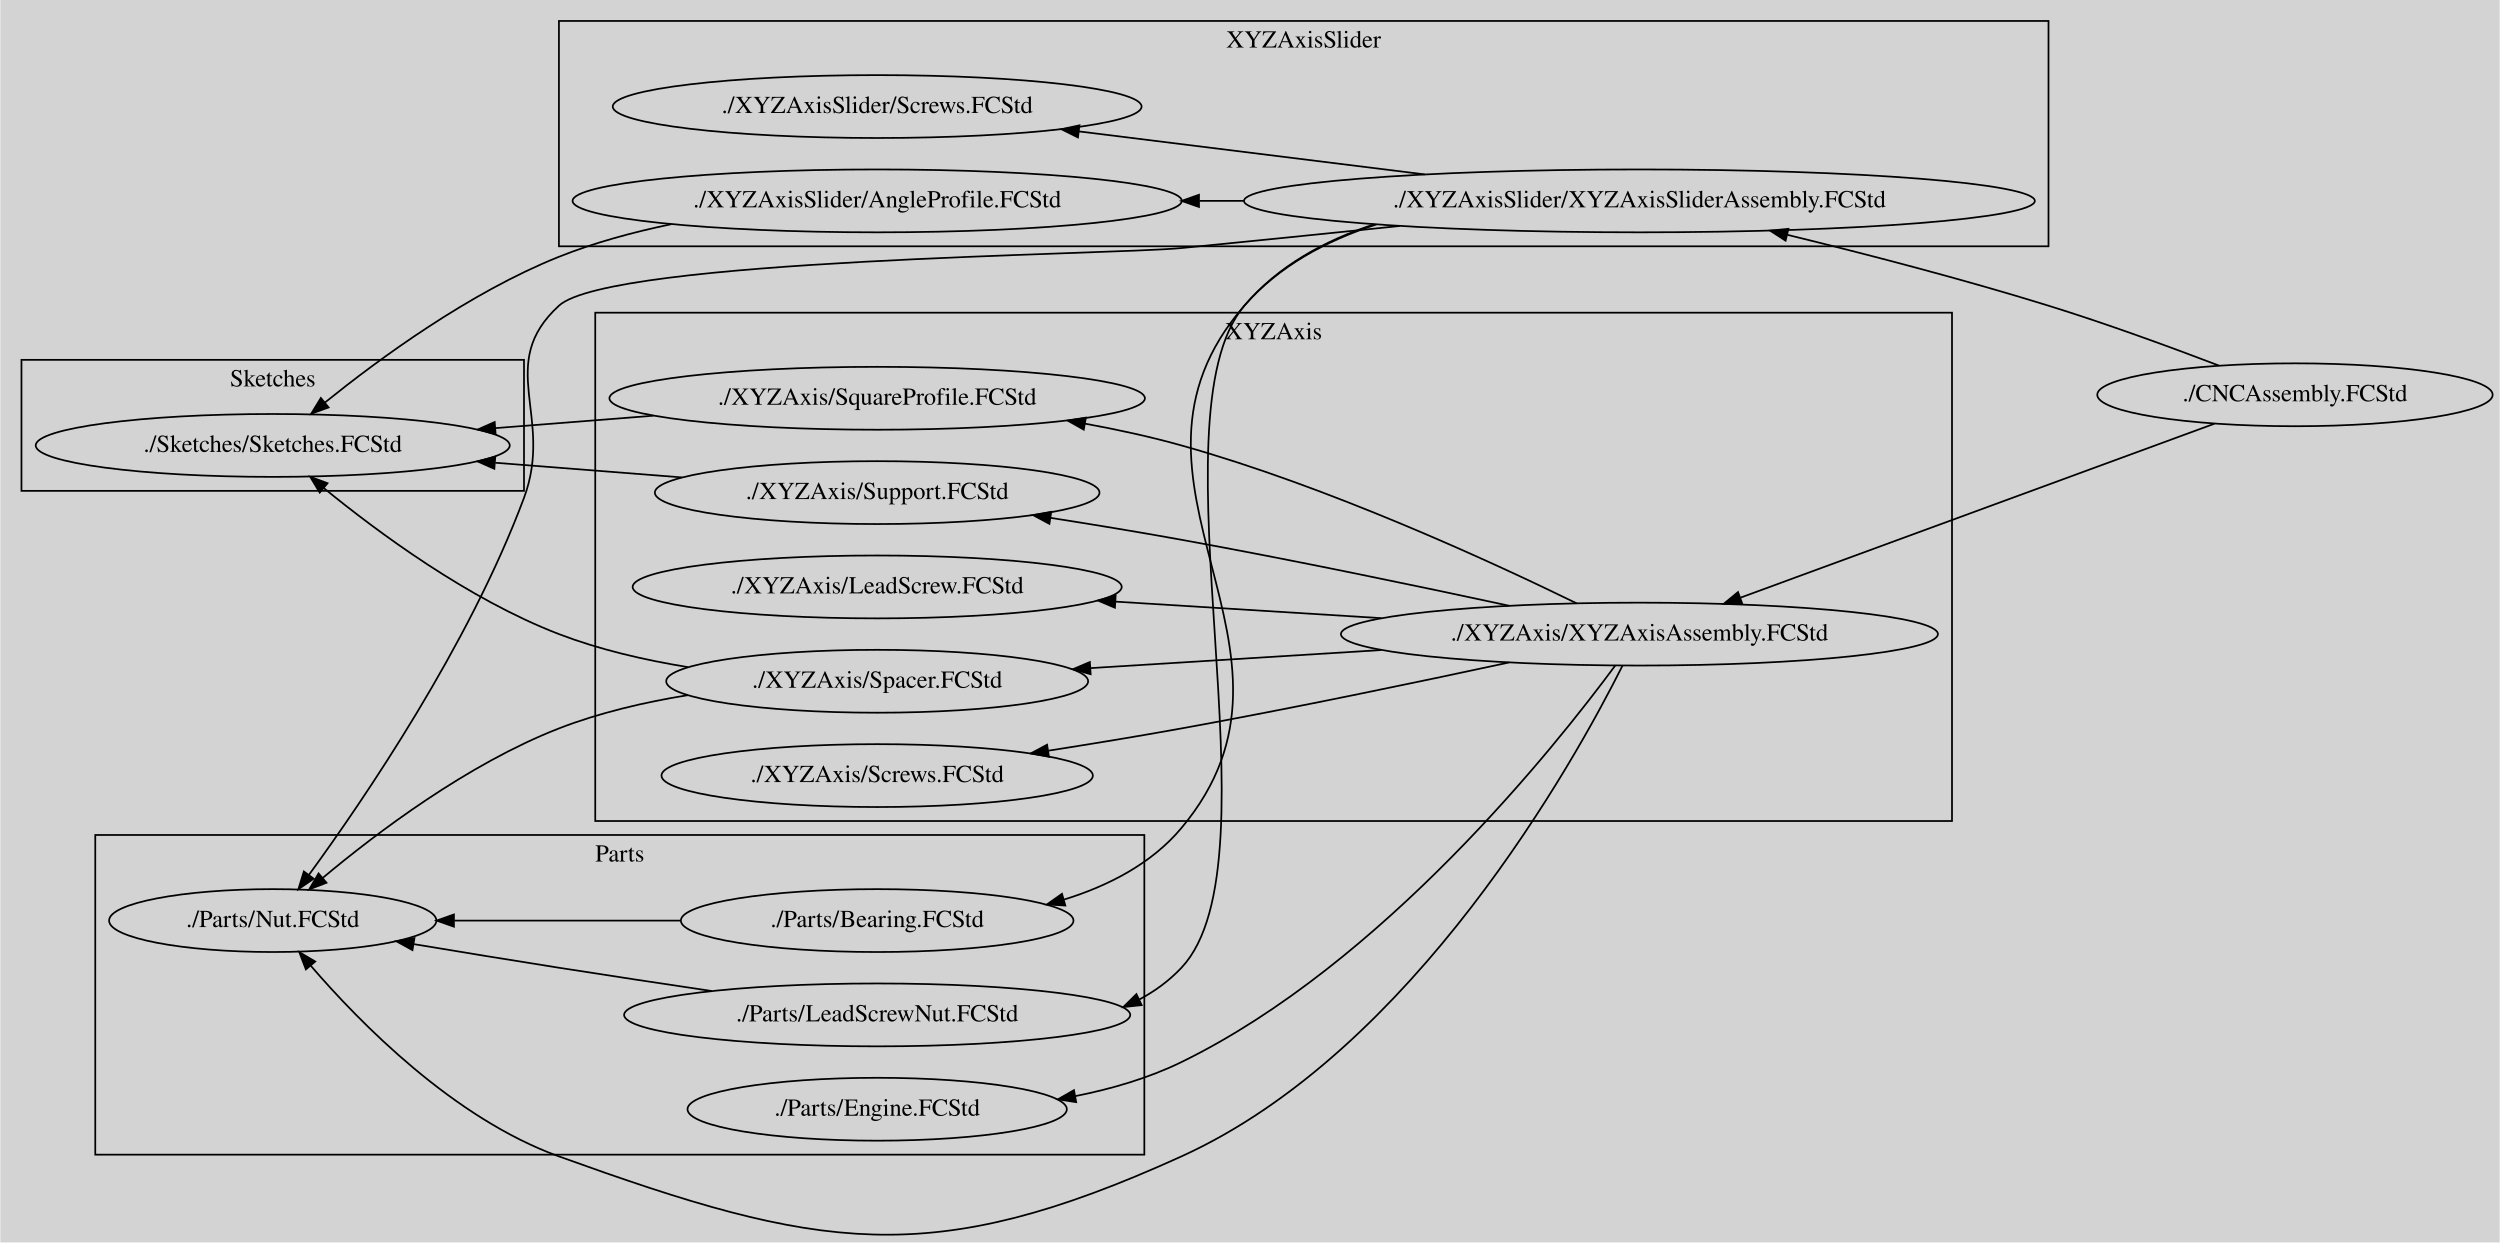
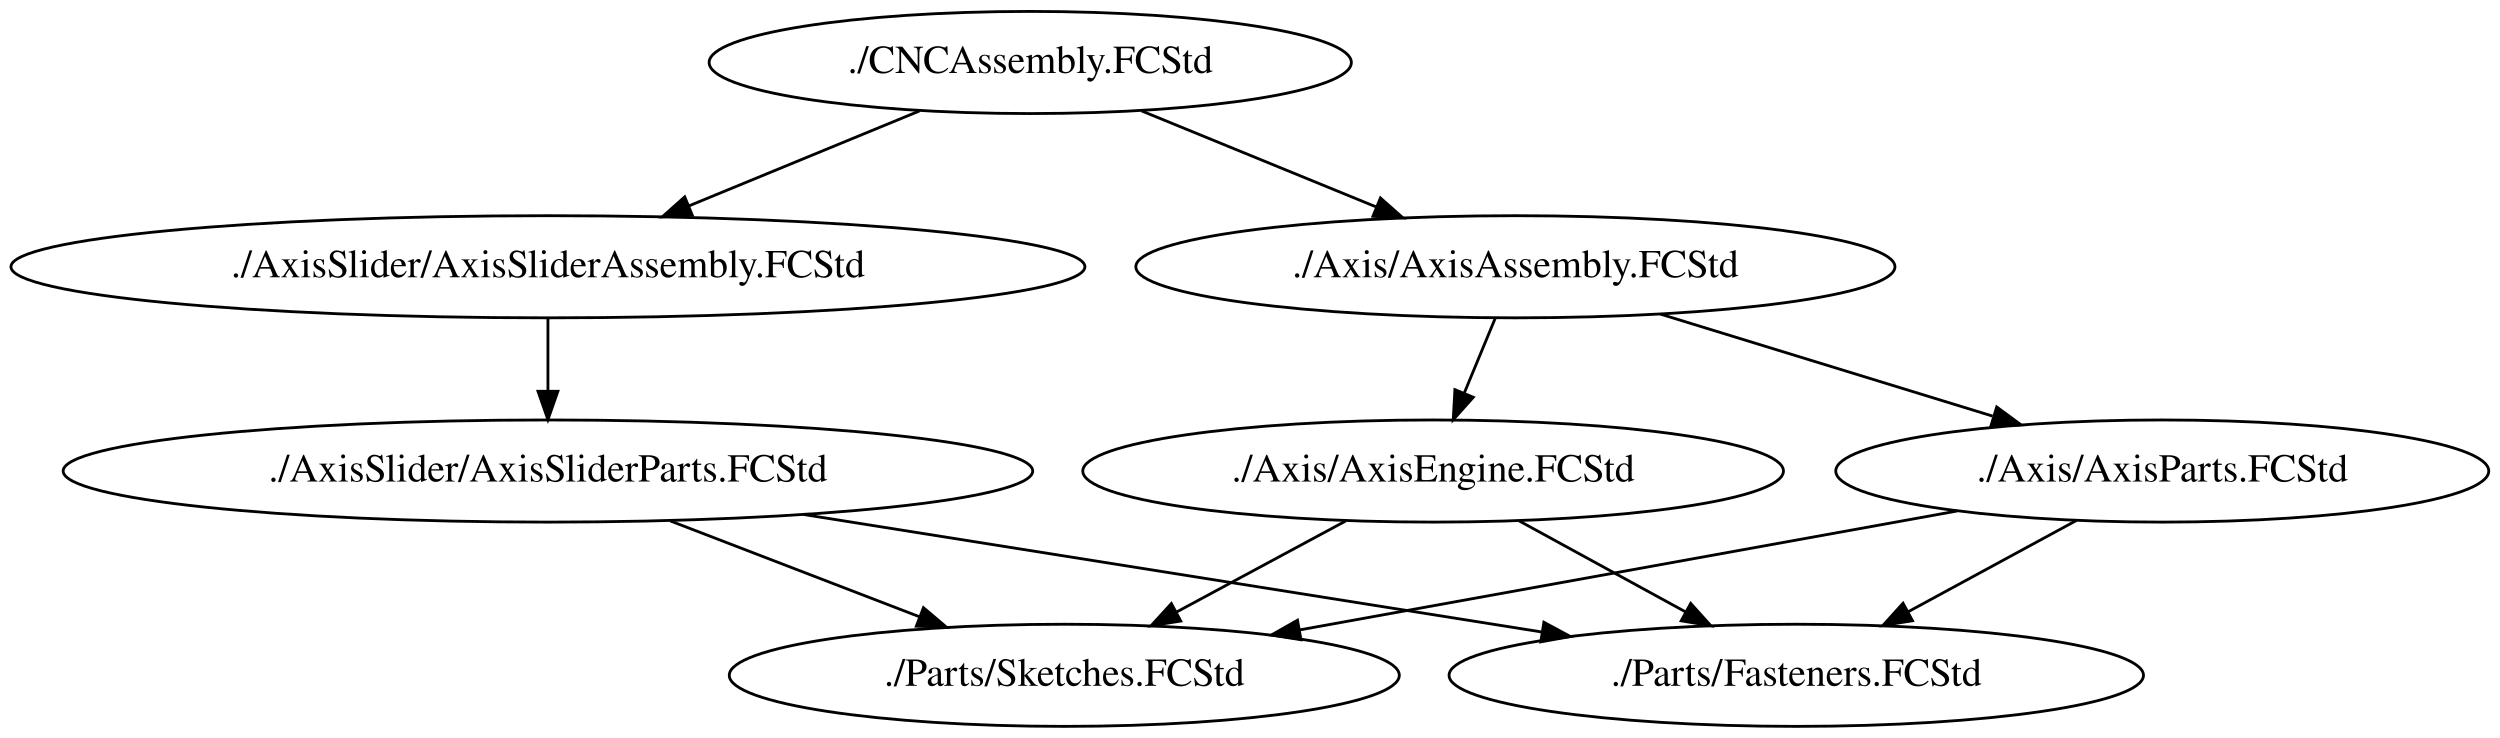
- <svg xmlns="http://www.w3.org/2000/svg" width="1431pt" height="711pt" viewBox="0.00 0.00 1430.58 711.08">
-   <g id="graph0" class="graph" transform="scale(1 1) rotate(0) translate(4 707.08)">
-     <polygon fill="lightgray" stroke="transparent" points="-4,4 -4,-707.08 1426.58,-707.08 1426.58,4 -4,4" />
-     <g id="clust1" class="cluster">
-       <polygon fill="lightgray" stroke="#000000" points="8,-426.08 8,-501.08 295.68,-501.08 295.68,-426.08 8,-426.08" />
-       <text text-anchor="middle" x="151.84" y="-485.88" font-family="Times,serif" font-size="14.00">Sketches</text>
-     </g>
-     <g id="clust2" class="cluster">
-       <polygon fill="lightgray" stroke="#000000" points="50.25,-46.08 50.25,-229.08 650.8,-229.08 650.8,-46.08 50.25,-46.08" />
-       <text text-anchor="middle" x="350.52" y="-213.88" font-family="Times,serif" font-size="14.00">Parts</text>
-     </g>
-     <g id="clust3" class="cluster">
-       <polygon fill="lightgray" stroke="#000000" points="315.68,-566.08 315.68,-695.08 1168.4,-695.08 1168.4,-566.08 315.68,-566.08" />
-       <text text-anchor="middle" x="742.04" y="-679.88" font-family="Times,serif" font-size="14.00">XYZAxisSlider</text>
-     </g>
-     <g id="clust4" class="cluster">
-       <polygon fill="lightgray" stroke="#000000" points="336.47,-237.08 336.47,-528.08 1113.16,-528.08 1113.16,-237.08 336.47,-237.08" />
-       <text text-anchor="middle" x="724.82" y="-512.88" font-family="Times,serif" font-size="14.00">XYZAxis</text>
-     </g>
+ <svg xmlns="http://www.w3.org/2000/svg" width="881pt" height="260pt" viewBox="0.00 0.00 881.17 260.00">
+   <g id="graph0" class="graph" transform="scale(1 1) rotate(0) translate(4 256)">
+     <polygon fill="white" stroke="transparent" points="-4,4 -4,-256 877.17,-256 877.17,4 -4,4" />
    <g id="node1" class="node">
-       <ellipse fill="none" stroke="black" cx="151.84" cy="-452.08" rx="135.68" ry="18" />
-       <text text-anchor="middle" x="151.84" y="-448.38" font-family="Times,serif" font-size="14.00">./Sketches/Sketches.FCStd</text>
+       <ellipse fill="none" stroke="black" cx="371.13" cy="-18" rx="118.08" ry="18" />
+       <text text-anchor="middle" x="371.13" y="-14.3" font-family="Times,serif" font-size="14.00">./Parts/Sketches.FCStd</text>
    </g>
    <g id="node2" class="node">
-       <ellipse fill="none" stroke="black" cx="151.84" cy="-180.08" rx="93.68" ry="18" />
-       <text text-anchor="middle" x="151.84" y="-176.38" font-family="Times,serif" font-size="14.00">./Parts/Nut.FCStd</text>
+       <ellipse fill="none" stroke="black" cx="629.13" cy="-18" rx="122.38" ry="18" />
+       <text text-anchor="middle" x="629.13" y="-14.3" font-family="Times,serif" font-size="14.00">./Parts/Fasteners.FCStd</text>
    </g>
    <g id="node3" class="node">
-       <ellipse fill="none" stroke="black" cx="497.86" cy="-180.08" rx="112.38" ry="18" />
-       <text text-anchor="middle" x="497.86" y="-176.38" font-family="Times,serif" font-size="14.00">./Parts/Bearing.FCStd</text>
+       <ellipse fill="none" stroke="black" cx="189.13" cy="-90" rx="170.87" ry="18" />
+       <text text-anchor="middle" x="189.13" y="-86.3" font-family="Times,serif" font-size="14.00">./AxisSlider/AxisSliderParts.FCStd</text>
    </g>
    <g id="edge1" class="edge">
-       <path fill="none" stroke="black" d="M385.17,-180.08C343.57,-180.08 296.58,-180.08 255.8,-180.08" />
-       <polygon fill="black" stroke="black" points="255.57,-176.58 245.57,-180.08 255.57,-183.58 255.57,-176.58" />
+       <path fill="none" stroke="black" d="M232.26,-72.41C258.59,-62.28 292.4,-49.28 320.06,-38.64" />
+       <polygon fill="black" stroke="black" points="321.49,-41.84 329.56,-34.99 318.97,-35.31 321.49,-41.84" />
+     </g>
+     <g id="edge2" class="edge">
+       <path fill="none" stroke="black" d="M279.24,-74.67C355.27,-62.57 463.56,-45.34 539.47,-33.26" />
+       <polygon fill="black" stroke="black" points="540.17,-36.7 549.49,-31.67 539.07,-29.78 540.17,-36.7" />
    </g>
    <g id="node4" class="node">
-       <ellipse fill="none" stroke="black" cx="497.86" cy="-126.08" rx="144.87" ry="18" />
-       <text text-anchor="middle" x="497.86" y="-122.38" font-family="Times,serif" font-size="14.00">./Parts/LeadScrewNut.FCStd</text>
+       <ellipse fill="none" stroke="black" cx="189.13" cy="-162" rx="189.27" ry="18" />
+       <text text-anchor="middle" x="189.13" y="-158.3" font-family="Times,serif" font-size="14.00">./AxisSlider/AxisSliderAssembly.FCStd</text>
    </g>
-     <g id="edge2" class="edge">
-       <path fill="none" stroke="black" d="M403.24,-139.73C375.08,-143.92 344.11,-148.61 315.68,-153.08 288.57,-157.35 258.95,-162.2 232.5,-166.61" />
-       <polygon fill="black" stroke="black" points="231.82,-163.17 222.53,-168.27 232.97,-170.08 231.82,-163.17" />
+     <g id="edge3" class="edge">
+       <path fill="none" stroke="black" d="M189.13,-143.7C189.13,-135.98 189.13,-126.71 189.13,-118.11" />
+       <polygon fill="black" stroke="black" points="192.63,-118.1 189.13,-108.1 185.63,-118.1 192.63,-118.1" />
    </g>
    <g id="node5" class="node">
-       <ellipse fill="none" stroke="black" cx="497.86" cy="-72.08" rx="108.58" ry="18" />
-       <text text-anchor="middle" x="497.86" y="-68.38" font-family="Times,serif" font-size="14.00">./Parts/Engine.FCStd</text>
+       <ellipse fill="none" stroke="black" cx="758.13" cy="-90" rx="115.08" ry="18" />
+       <text text-anchor="middle" x="758.13" y="-86.3" font-family="Times,serif" font-size="14.00">./Axis/AxisParts.FCStd</text>
+     </g>
+     <g id="edge4" class="edge">
+       <path fill="none" stroke="black" d="M685.8,-75.92C620.01,-64.02 522.95,-46.46 454.06,-34" />
+       <polygon fill="black" stroke="black" points="454.56,-30.53 444.1,-32.2 453.32,-37.42 454.56,-30.53" />
+     </g>
+     <g id="edge5" class="edge">
+       <path fill="none" stroke="black" d="M727.89,-72.59C710.23,-63 687.73,-50.8 668.68,-40.46" />
+       <polygon fill="black" stroke="black" points="670.09,-37.24 659.64,-35.55 666.76,-43.4 670.09,-37.24" />
    </g>
    <g id="node6" class="node">
-       <ellipse fill="none" stroke="black" cx="497.86" cy="-592.08" rx="174.37" ry="18" />
-       <text text-anchor="middle" x="497.86" y="-588.38" font-family="Times,serif" font-size="14.00">./XYZAxisSlider/AngleProfile.FCStd</text>
+       <ellipse fill="none" stroke="black" cx="501.13" cy="-90" rx="123.48" ry="18" />
+       <text text-anchor="middle" x="501.13" y="-86.3" font-family="Times,serif" font-size="14.00">./Axis/AxisEngine.FCStd</text>
    </g>
-     <g id="edge3" class="edge">
-       <path fill="none" stroke="black" d="M379.87,-578.7C358.08,-574.18 335.85,-568.14 315.68,-560.08 264.49,-539.63 212.69,-501.63 181.66,-476.6" />
-       <polygon fill="black" stroke="black" points="183.82,-473.84 173.86,-470.22 179.39,-479.26 183.82,-473.84" />
+     <g id="edge6" class="edge">
+       <path fill="none" stroke="black" d="M470.33,-72.41C452.44,-62.78 429.71,-50.54 410.53,-40.22" />
+       <polygon fill="black" stroke="black" points="412.18,-37.13 401.72,-35.47 408.87,-43.29 412.18,-37.13" />
+     </g>
+     <g id="edge7" class="edge">
+       <path fill="none" stroke="black" d="M531.47,-72.41C549,-62.82 571.25,-50.65 590.08,-40.36" />
+       <polygon fill="black" stroke="black" points="591.92,-43.34 599.02,-35.47 588.56,-37.2 591.92,-43.34" />
    </g>
    <g id="node7" class="node">
-       <ellipse fill="none" stroke="black" cx="497.86" cy="-646.08" rx="151.37" ry="18" />
-       <text text-anchor="middle" x="497.86" y="-642.38" font-family="Times,serif" font-size="14.00">./XYZAxisSlider/Screws.FCStd</text>
+       <ellipse fill="none" stroke="black" cx="530.13" cy="-162" rx="133.78" ry="18" />
+       <text text-anchor="middle" x="530.13" y="-158.3" font-family="Times,serif" font-size="14.00">./Axis/AxisAssembly.FCStd</text>
+     </g>
+     <g id="edge8" class="edge">
+       <path fill="none" stroke="black" d="M581.3,-145.29C615.98,-134.64 661.95,-120.53 698.32,-109.36" />
+       <polygon fill="black" stroke="black" points="699.78,-112.58 708.31,-106.3 697.73,-105.89 699.78,-112.58" />
+     </g>
+     <g id="edge9" class="edge">
+       <path fill="none" stroke="black" d="M522.96,-143.7C519.7,-135.81 515.76,-126.3 512.13,-117.55" />
+       <polygon fill="black" stroke="black" points="515.28,-116 508.22,-108.1 508.81,-118.68 515.28,-116" />
    </g>
    <g id="node8" class="node">
-       <ellipse fill="none" stroke="black" cx="934.22" cy="-592.08" rx="226.36" ry="18" />
-       <text text-anchor="middle" x="934.22" y="-588.38" font-family="Times,serif" font-size="14.00">./XYZAxisSlider/XYZAxisSliderAssembly.FCStd</text>
+       <ellipse fill="none" stroke="black" cx="359.13" cy="-234" rx="113.18" ry="18" />
+       <text text-anchor="middle" x="359.13" y="-230.3" font-family="Times,serif" font-size="14.00">./CNCAssembly.FCStd</text>
    </g>
-     <g id="edge8" class="edge">
-       <path fill="none" stroke="black" d="M797.02,-577.72C756.79,-573.56 712.65,-569.06 672.04,-565.08 632.47,-561.2 345,-558.94 315.68,-532.08 279.04,-498.52 313.02,-468.65 295.68,-422.08 264.21,-337.61 203.76,-249.01 172.55,-206.24" />
-       <polygon fill="black" stroke="black" points="175.28,-204.05 166.54,-198.07 169.65,-208.2 175.28,-204.05" />
-     </g>
-     <g id="edge7" class="edge">
-       <path fill="none" stroke="black" d="M783.67,-578.59C754.96,-569.33 727.74,-554.76 708.04,-532.08 620.28,-431.02 757.95,-335.73 672.04,-233.08 654.96,-212.66 630.22,-199.95 604.77,-192.09" />
-       <polygon fill="black" stroke="black" points="605.57,-188.68 595,-189.3 603.66,-195.41 605.57,-188.68" />
-     </g>
-     <g id="edge6" class="edge">
-       <path fill="none" stroke="black" d="M782.37,-578.68C754,-569.39 727.26,-554.78 708.04,-532.08 653.38,-467.51 730.05,-214.67 672.04,-153.08 665,-145.61 656.81,-139.63 647.89,-134.89" />
-       <polygon fill="black" stroke="black" points="649.27,-131.68 638.74,-130.56 646.28,-138 649.27,-131.68" />
-     </g>
-     <g id="edge4" class="edge">
-       <path fill="none" stroke="black" d="M707.77,-592.08C699.25,-592.08 690.75,-592.08 682.32,-592.08" />
-       <polygon fill="black" stroke="black" points="682.08,-588.58 672.08,-592.08 682.08,-595.58 682.08,-588.58" />
-     </g>
-     <g id="edge5" class="edge">
-       <path fill="none" stroke="black" d="M811.36,-607.23C749.32,-614.95 674.33,-624.27 613.36,-631.85" />
-       <polygon fill="black" stroke="black" points="612.8,-628.39 603.31,-633.1 613.67,-635.34 612.8,-628.39" />
-     </g>
-     <g id="node9" class="node">
-       <ellipse fill="none" stroke="black" cx="497.86" cy="-479.08" rx="153.27" ry="18" />
-       <text text-anchor="middle" x="497.86" y="-475.38" font-family="Times,serif" font-size="14.00">./XYZAxis/SquareProfile.FCStd</text>
-     </g>
-     <g id="edge9" class="edge">
-       <path fill="none" stroke="black" d="M369.74,-469.11C340.29,-466.79 308.95,-464.33 279.52,-462.02" />
-       <polygon fill="black" stroke="black" points="279.44,-458.51 269.2,-461.21 278.89,-465.49 279.44,-458.51" />
-     </g>
-     <g id="node10" class="node">
-       <ellipse fill="none" stroke="black" cx="497.86" cy="-371.08" rx="139.98" ry="18" />
-       <text text-anchor="middle" x="497.86" y="-367.38" font-family="Times,serif" font-size="14.00">./XYZAxis/LeadScrew.FCStd</text>
-     </g>
-     <g id="node11" class="node">
-       <ellipse fill="none" stroke="black" cx="497.86" cy="-317.08" rx="120.78" ry="18" />
-       <text text-anchor="middle" x="497.86" y="-313.38" font-family="Times,serif" font-size="14.00">./XYZAxis/Spacer.FCStd</text>
+     <g id="edge11" class="edge">
+       <path fill="none" stroke="black" d="M320.13,-216.94C295.95,-206.98 264.66,-194.1 238.72,-183.42" />
+       <polygon fill="black" stroke="black" points="240.01,-180.16 229.43,-179.59 237.34,-186.64 240.01,-180.16" />
    </g>
    <g id="edge10" class="edge">
-       <path fill="none" stroke="black" d="M389.47,-325.19C364.7,-329.21 338.83,-335.19 315.68,-344.08 263.93,-363.96 211.9,-402.46 181.03,-427.71" />
-       <polygon fill="black" stroke="black" points="178.74,-425.07 173.28,-434.14 183.21,-430.46 178.74,-425.07" />
-     </g>
-     <g id="edge11" class="edge">
-       <path fill="none" stroke="black" d="M389.42,-309.12C364.65,-305.1 338.79,-299.08 315.68,-290.08 263.43,-269.76 211.17,-230.21 180.43,-204.48" />
-       <polygon fill="black" stroke="black" points="182.61,-201.74 172.72,-197.94 178.08,-207.08 182.61,-201.74" />
-     </g>
-     <g id="node12" class="node">
-       <ellipse fill="none" stroke="black" cx="497.86" cy="-425.08" rx="127.28" ry="18" />
-       <text text-anchor="middle" x="497.86" y="-421.38" font-family="Times,serif" font-size="14.00">./XYZAxis/Support.FCStd</text>
-     </g>
-     <g id="edge12" class="edge">
-       <path fill="none" stroke="black" d="M386.12,-433.77C352.06,-436.45 314.32,-439.41 279.29,-442.16" />
-       <polygon fill="black" stroke="black" points="278.7,-438.69 269,-442.97 279.25,-445.67 278.7,-438.69" />
-     </g>
-     <g id="node13" class="node">
-       <ellipse fill="none" stroke="black" cx="497.86" cy="-263.08" rx="123.48" ry="18" />
-       <text text-anchor="middle" x="497.86" y="-259.38" font-family="Times,serif" font-size="14.00">./XYZAxis/Screws.FCStd</text>
-     </g>
-     <g id="node14" class="node">
-       <ellipse fill="none" stroke="black" cx="934.22" cy="-344.08" rx="170.87" ry="18" />
-       <text text-anchor="middle" x="934.22" y="-340.38" font-family="Times,serif" font-size="14.00">./XYZAxis/XYZAxisAssembly.FCStd</text>
-     </g>
-     <g id="edge19" class="edge">
-       <path fill="none" stroke="black" d="M924.52,-325.98C896.89,-270.91 805.08,-105.52 672.04,-45.08 527.84,20.43 464.67,8.65 315.68,-45.08 255.49,-66.79 201.8,-121.48 173.64,-154.21" />
-       <polygon fill="black" stroke="black" points="170.82,-152.12 167.04,-162.02 176.17,-156.64 170.82,-152.12" />
-     </g>
-     <g id="edge16" class="edge">
-       <path fill="none" stroke="black" d="M920.4,-326.12C886.12,-279.67 787.14,-155.26 672.04,-99.08 653.28,-89.92 632.12,-83.73 611.22,-79.58" />
-       <polygon fill="black" stroke="black" points="611.78,-76.13 601.31,-77.76 610.51,-83.01 611.78,-76.13" />
-     </g>
-     <g id="edge13" class="edge">
-       <path fill="none" stroke="black" d="M898.27,-361.69C849.04,-385.74 755.91,-428.57 672.04,-452.08 654.41,-457.03 635.5,-461.14 616.88,-464.54" />
-       <polygon fill="black" stroke="black" points="616.12,-461.12 606.88,-466.3 617.33,-468.01 616.12,-461.12" />
-     </g>
-     <g id="edge14" class="edge">
-       <path fill="none" stroke="black" d="M786.47,-353.2C737.28,-356.26 682.69,-359.66 634.4,-362.66" />
-       <polygon fill="black" stroke="black" points="633.96,-359.18 624.19,-363.29 634.39,-366.16 633.96,-359.18" />
-     </g>
-     <g id="edge15" class="edge">
-       <path fill="none" stroke="black" d="M786.47,-334.96C732.35,-331.6 671.67,-327.82 620.06,-324.62" />
-       <polygon fill="black" stroke="black" points="620.06,-321.11 609.86,-323.98 619.62,-328.1 620.06,-321.11" />
-     </g>
-     <g id="edge17" class="edge">
-       <path fill="none" stroke="black" d="M859.67,-360.3C807.45,-371.56 735.6,-386.56 672.04,-398.08 647.83,-402.47 621.64,-406.78 597.13,-410.62" />
-       <polygon fill="black" stroke="black" points="596.45,-407.19 587.1,-412.18 597.52,-414.1 596.45,-407.19" />
-     </g>
-     <g id="edge18" class="edge">
-       <path fill="none" stroke="black" d="M859.67,-327.87C807.45,-316.6 735.6,-301.6 672.04,-290.08 647.44,-285.62 620.78,-281.25 595.93,-277.35" />
-       <polygon fill="black" stroke="black" points="596.19,-273.85 585.77,-275.78 595.12,-280.77 596.19,-273.85" />
-     </g>
-     <g id="node15" class="node">
-       <ellipse fill="none" stroke="black" cx="1309.49" cy="-481.08" rx="113.18" ry="18" />
-       <text text-anchor="middle" x="1309.49" y="-477.38" font-family="Times,serif" font-size="14.00">./CNCAssembly.FCStd</text>
-     </g>
-     <g id="edge21" class="edge">
-       <path fill="none" stroke="black" d="M1265.94,-497.8C1238.36,-508.32 1201.53,-521.82 1168.4,-532.08 1119.31,-547.3 1063.59,-561.74 1018.93,-572.64" />
-       <polygon fill="black" stroke="black" points="1017.89,-569.29 1008.99,-575.05 1019.54,-576.09 1017.89,-569.29" />
-     </g>
-     <g id="edge20" class="edge">
-       <path fill="none" stroke="black" d="M1263.47,-464.56C1195.46,-439.59 1066.58,-392.29 992.15,-364.98" />
-       <polygon fill="black" stroke="black" points="993.06,-361.58 982.47,-361.42 990.65,-368.15 993.06,-361.58" />
+       <path fill="none" stroke="black" d="M398.36,-216.94C422.95,-206.87 454.85,-193.82 481.1,-183.07" />
+       <polygon fill="black" stroke="black" points="482.56,-186.25 490.49,-179.23 479.91,-179.78 482.56,-186.25" />
    </g>
  </g>
</svg>
